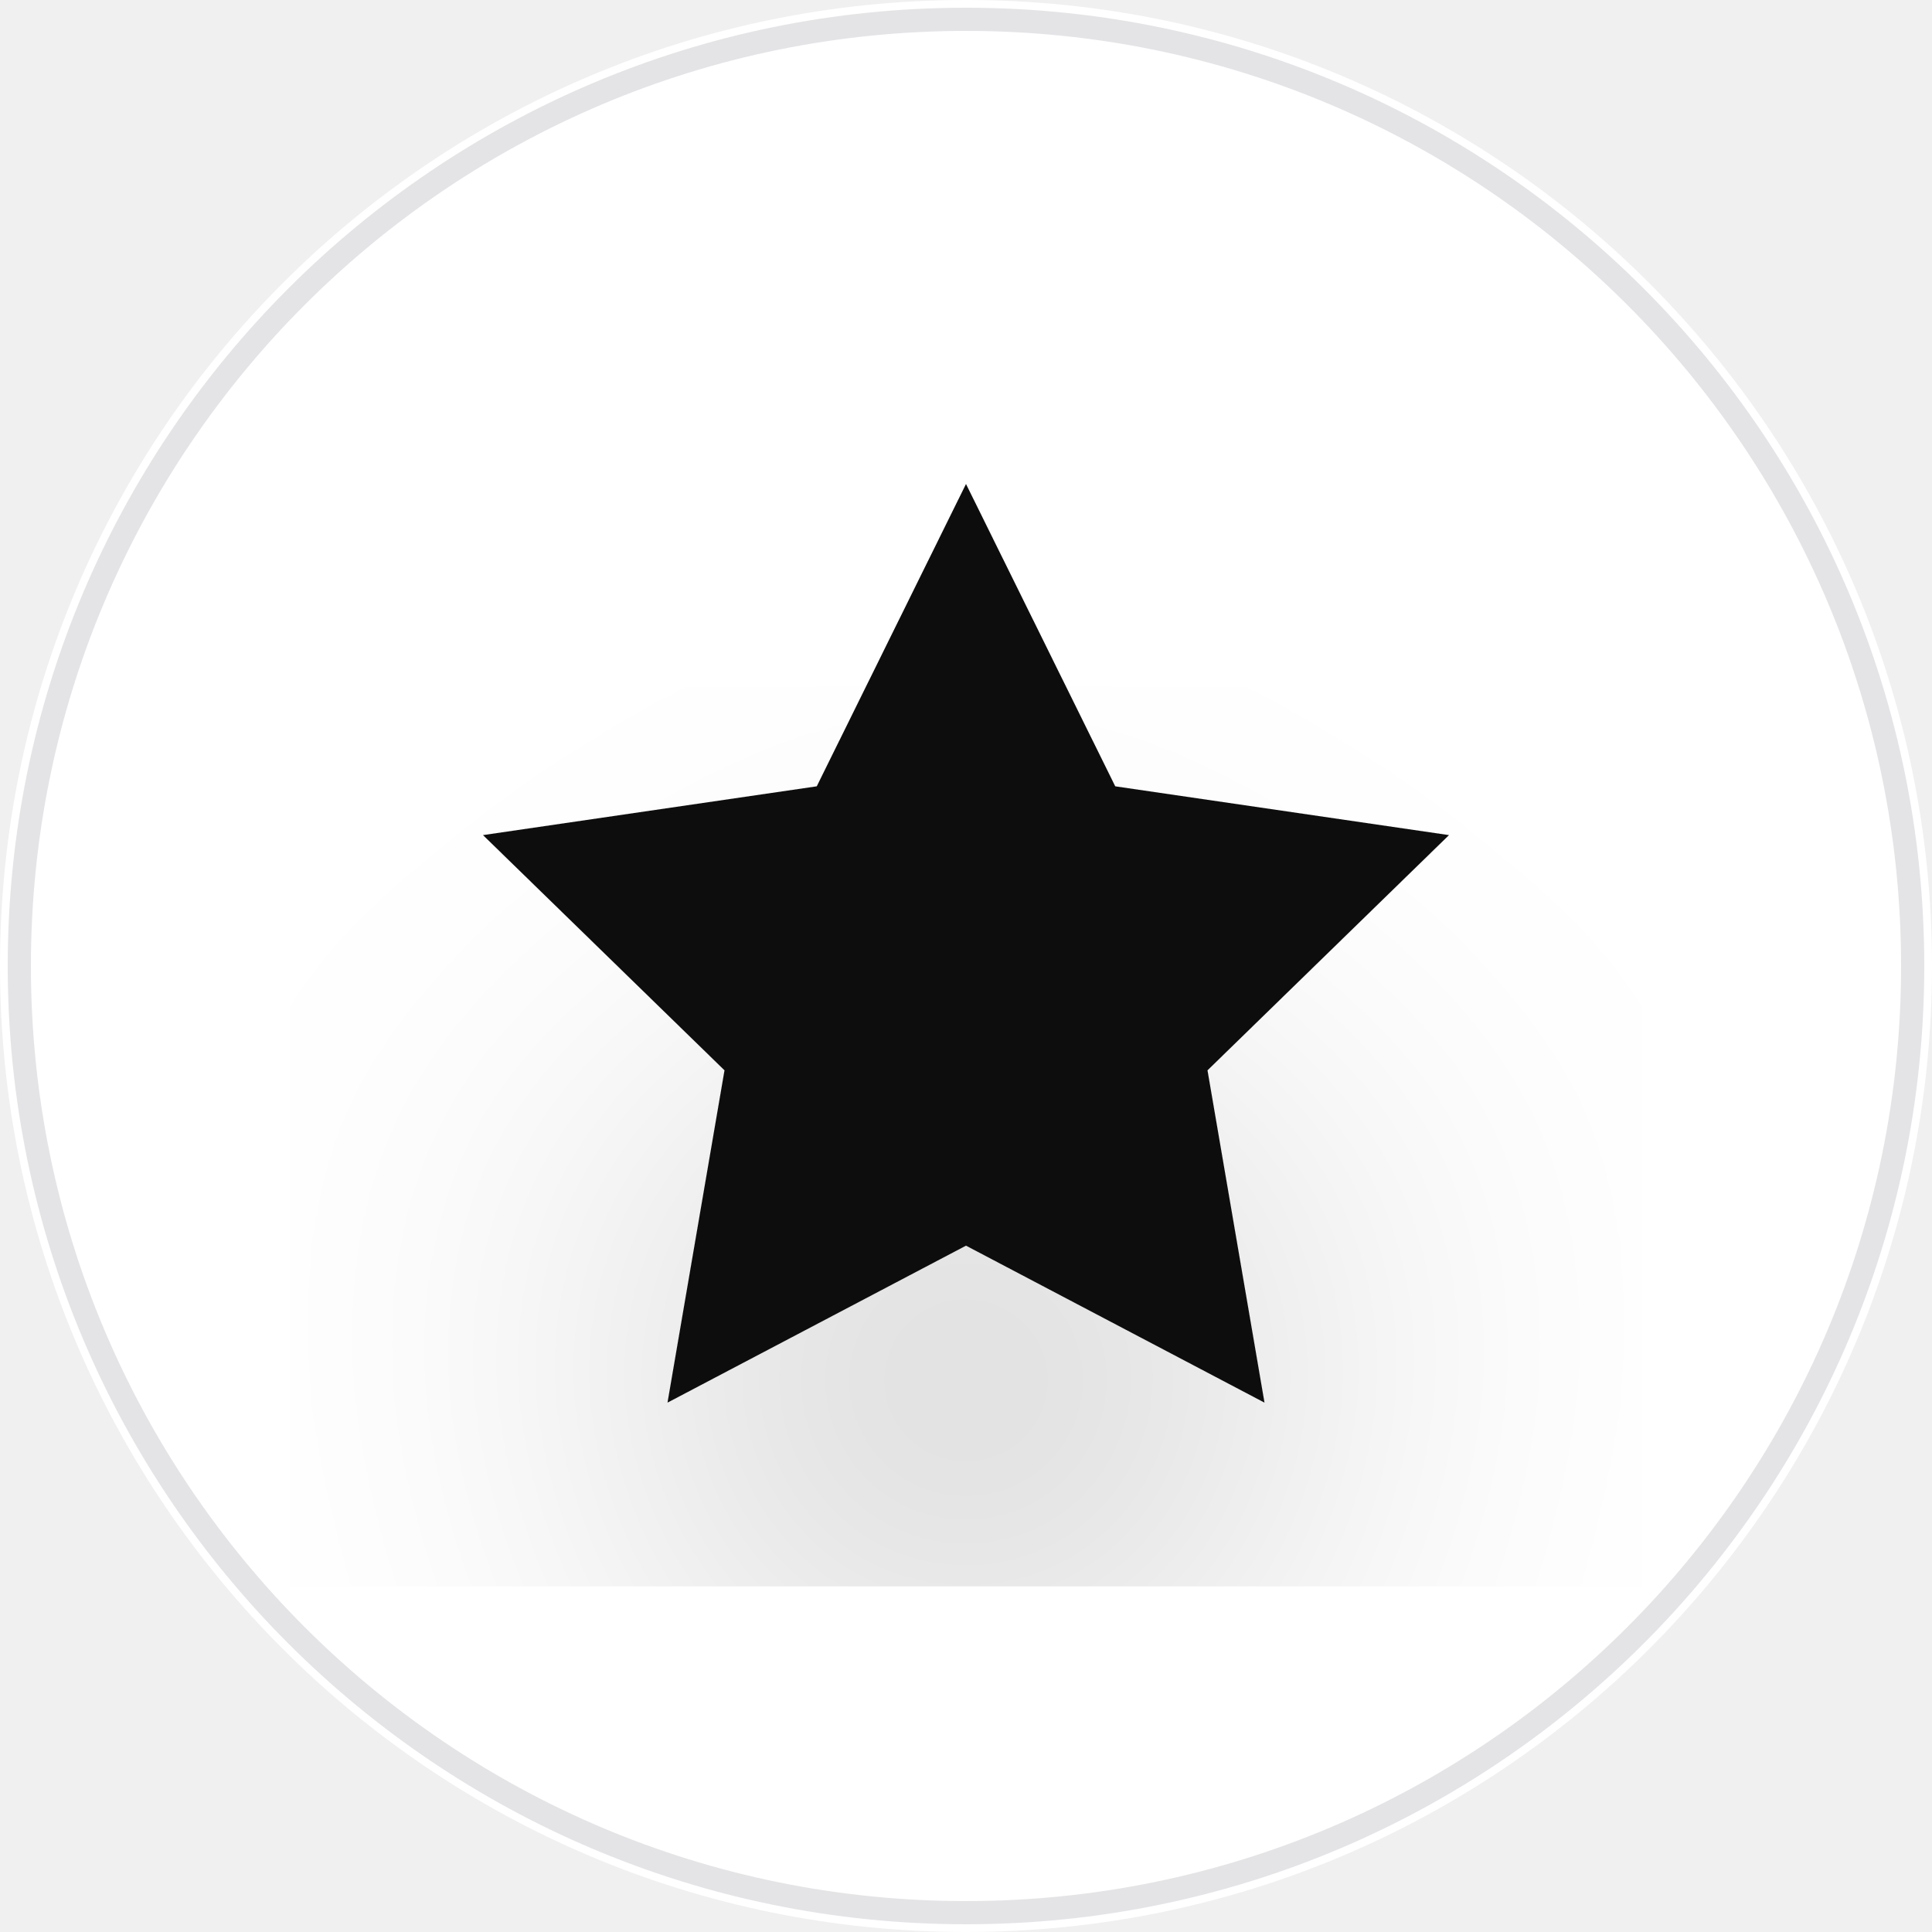
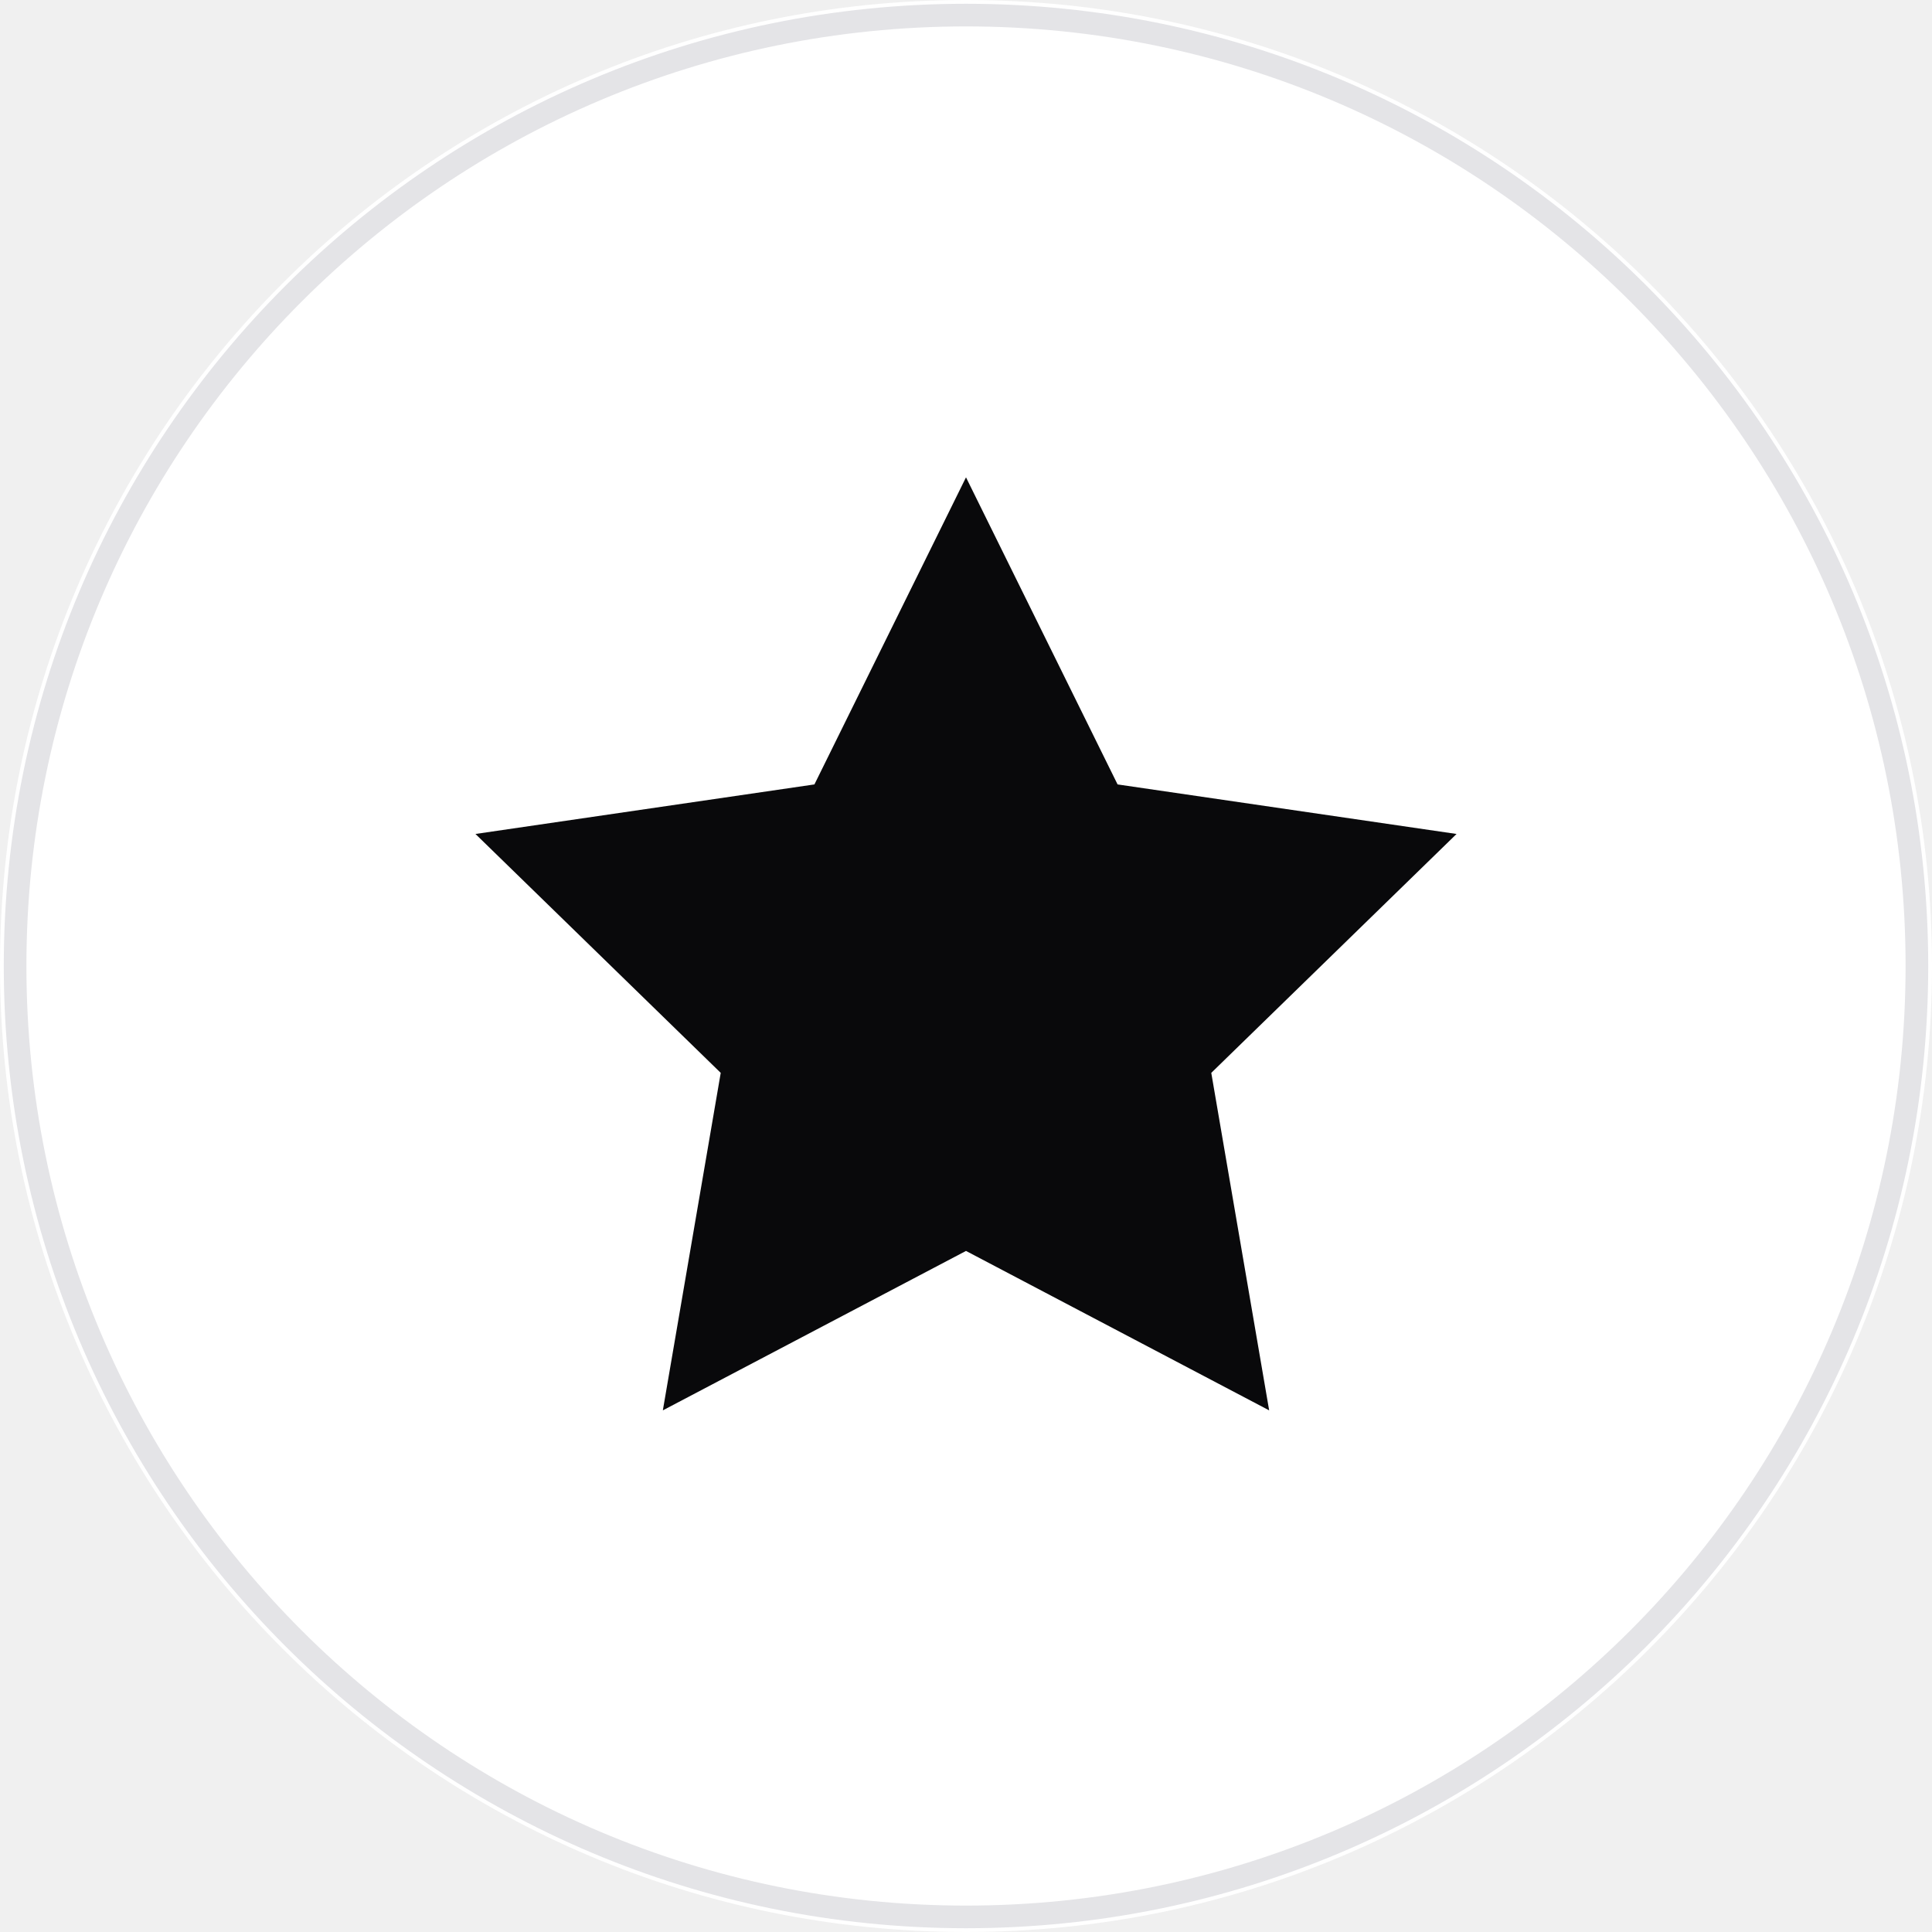
- <svg xmlns="http://www.w3.org/2000/svg" width="1000" height="1000" viewBox="0 0 1000 1000" fill="none">
-   <defs>
-     <filter id="starShadow" x="-20%" y="-20%" width="140%" height="140%">
-       <feDropShadow dx="0" dy="8" stdDeviation="12" flood-color="#000000" flood-opacity="0.15" />
-     </filter>
-   </defs>
-   <circle cx="500" cy="500" r="500" fill="#ffffff" />
-   <circle cx="500" cy="500" r="490" stroke="#e4e4e7" stroke-width="12" />
-   <g transform="translate(500, 488) scale(25)" filter="url(#starShadow)">
+ <svg xmlns="http://www.w3.org/2000/svg" width="512" height="512" viewBox="0 0 512 512" fill="none">
+   <circle cx="256" cy="256" r="256" fill="#ffffff" />
+   <circle cx="256" cy="256" r="252" stroke="#e4e4e7" stroke-width="6" />
+   <g transform="translate(256, 250) scale(13)">
    <path d="M12 2l3.09 6.26L22 9.27l-5 4.87 1.18 6.88L12 17.77l-6.18 3.25L7 14.14 2 9.27l6.91-1.01L12 2z" transform="translate(-12, -11.5)" fill="#09090b" />
  </g>
</svg>
